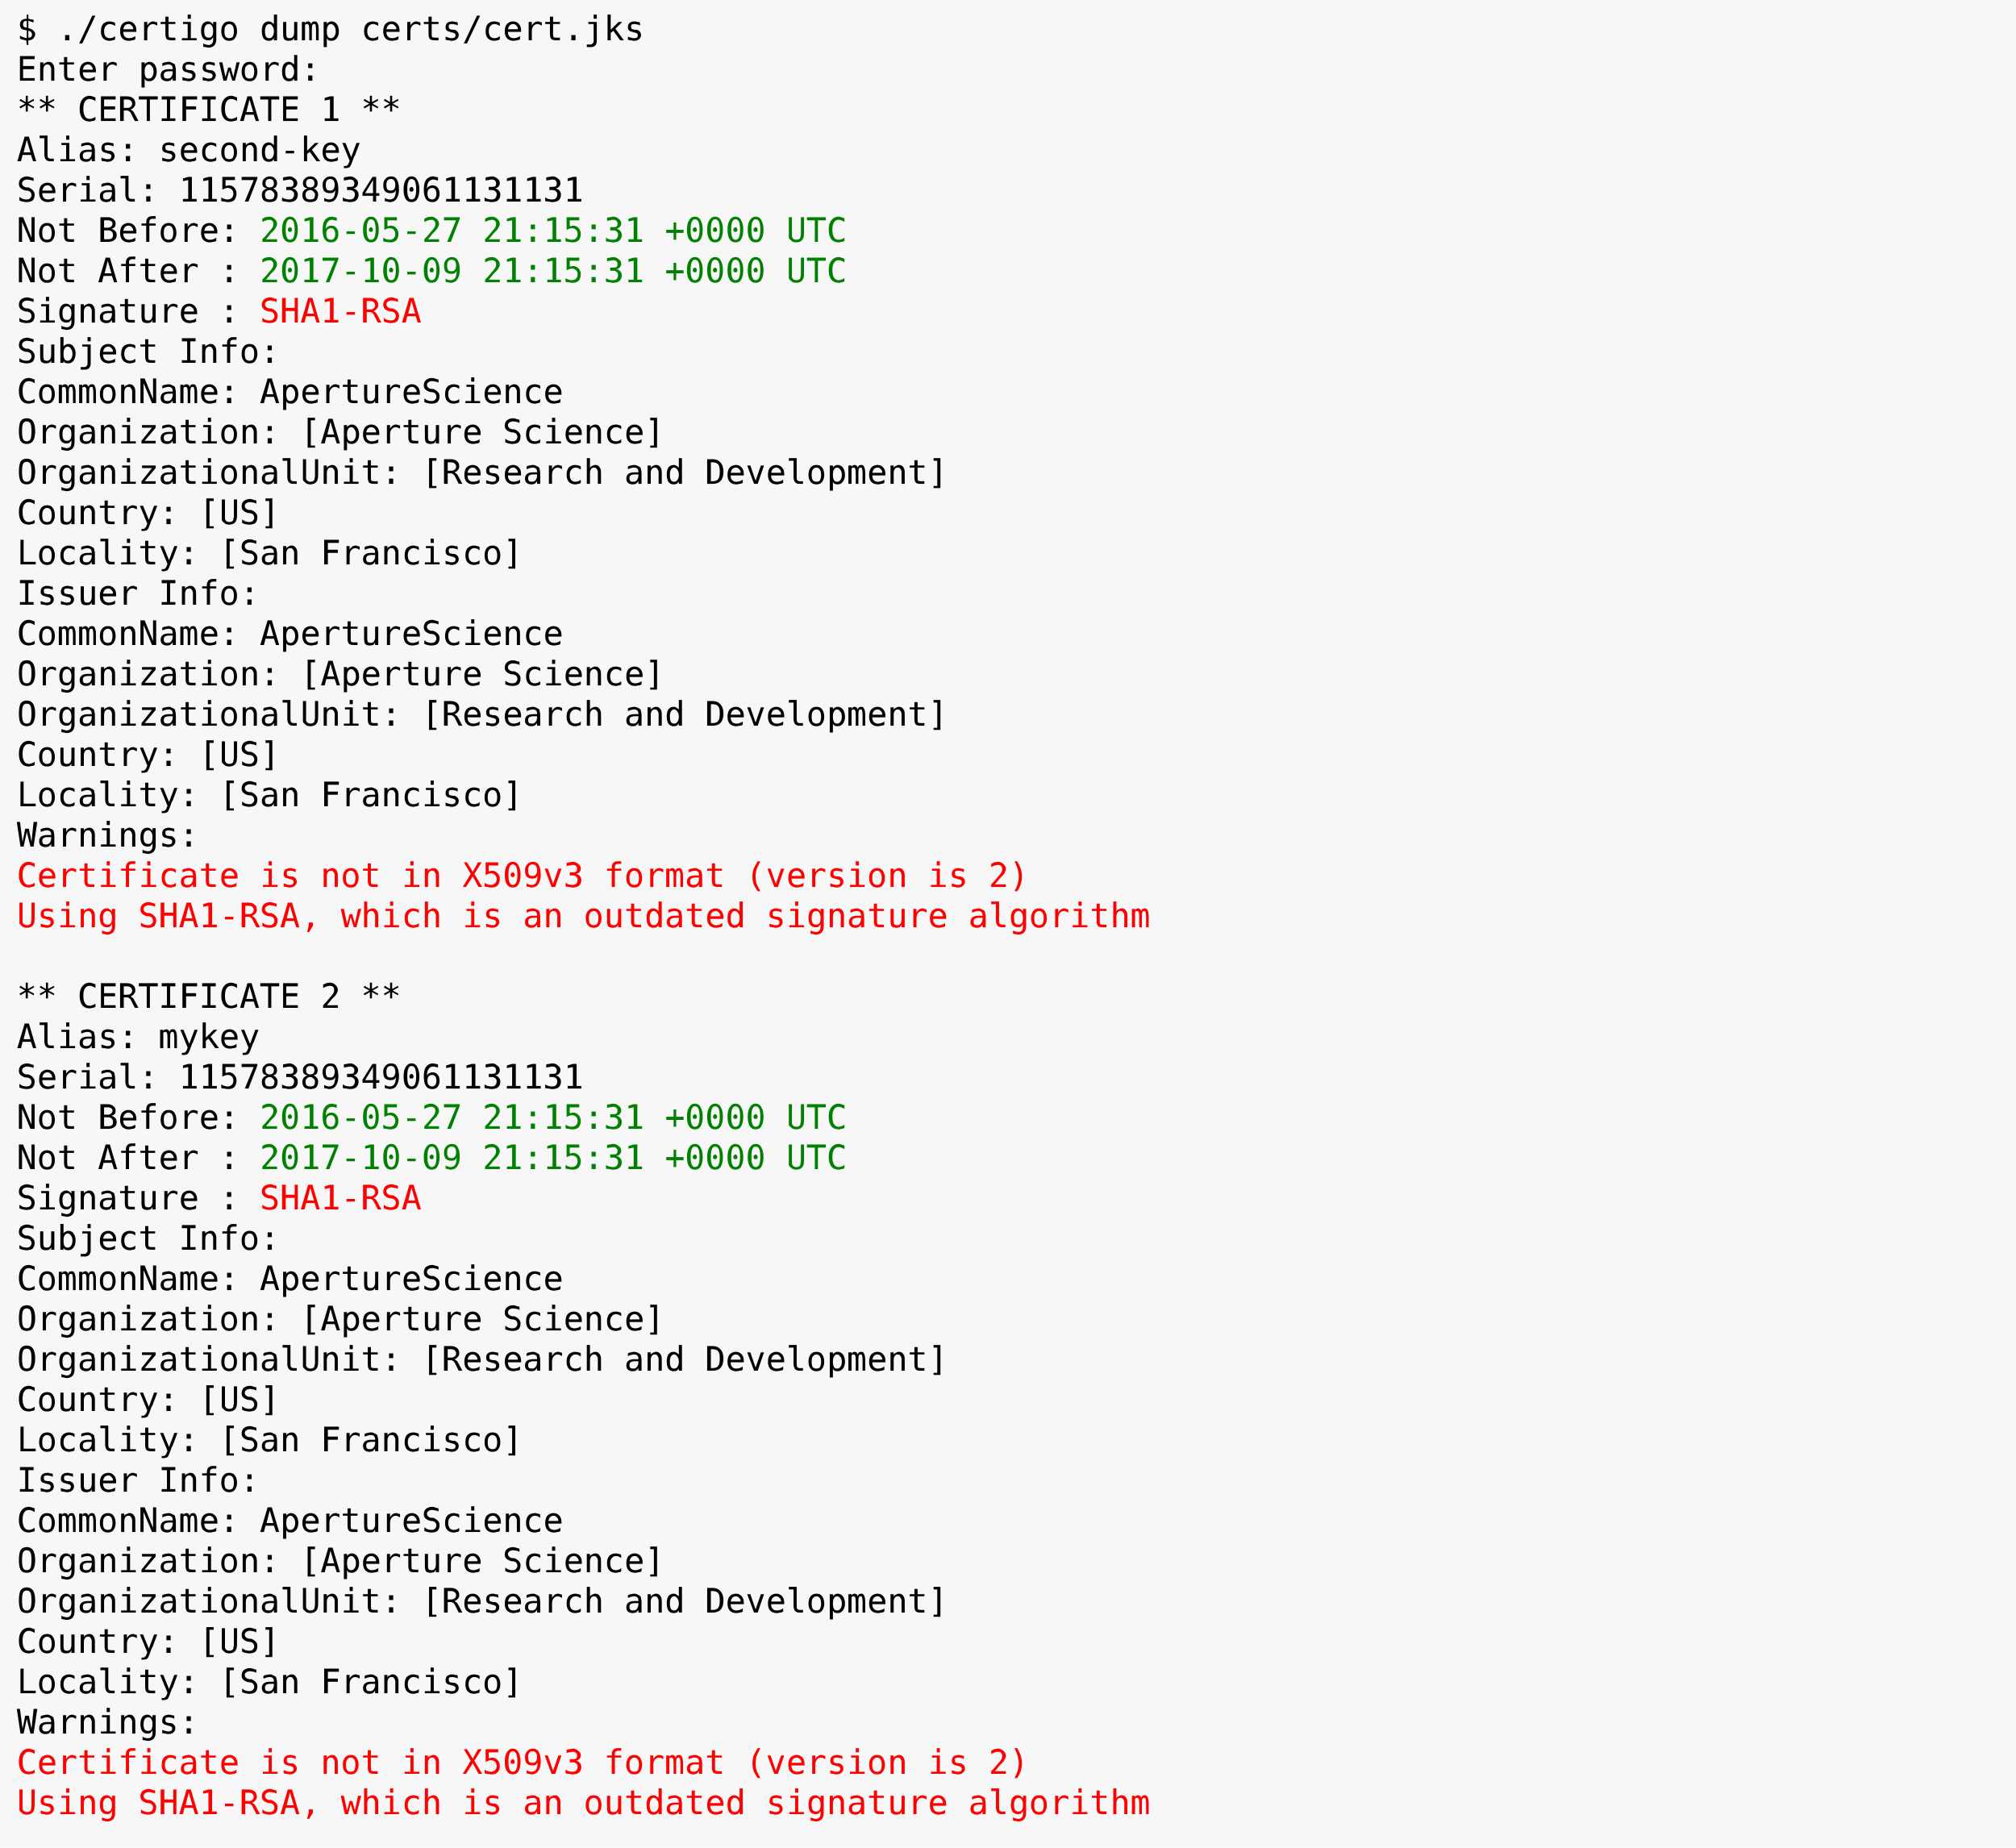
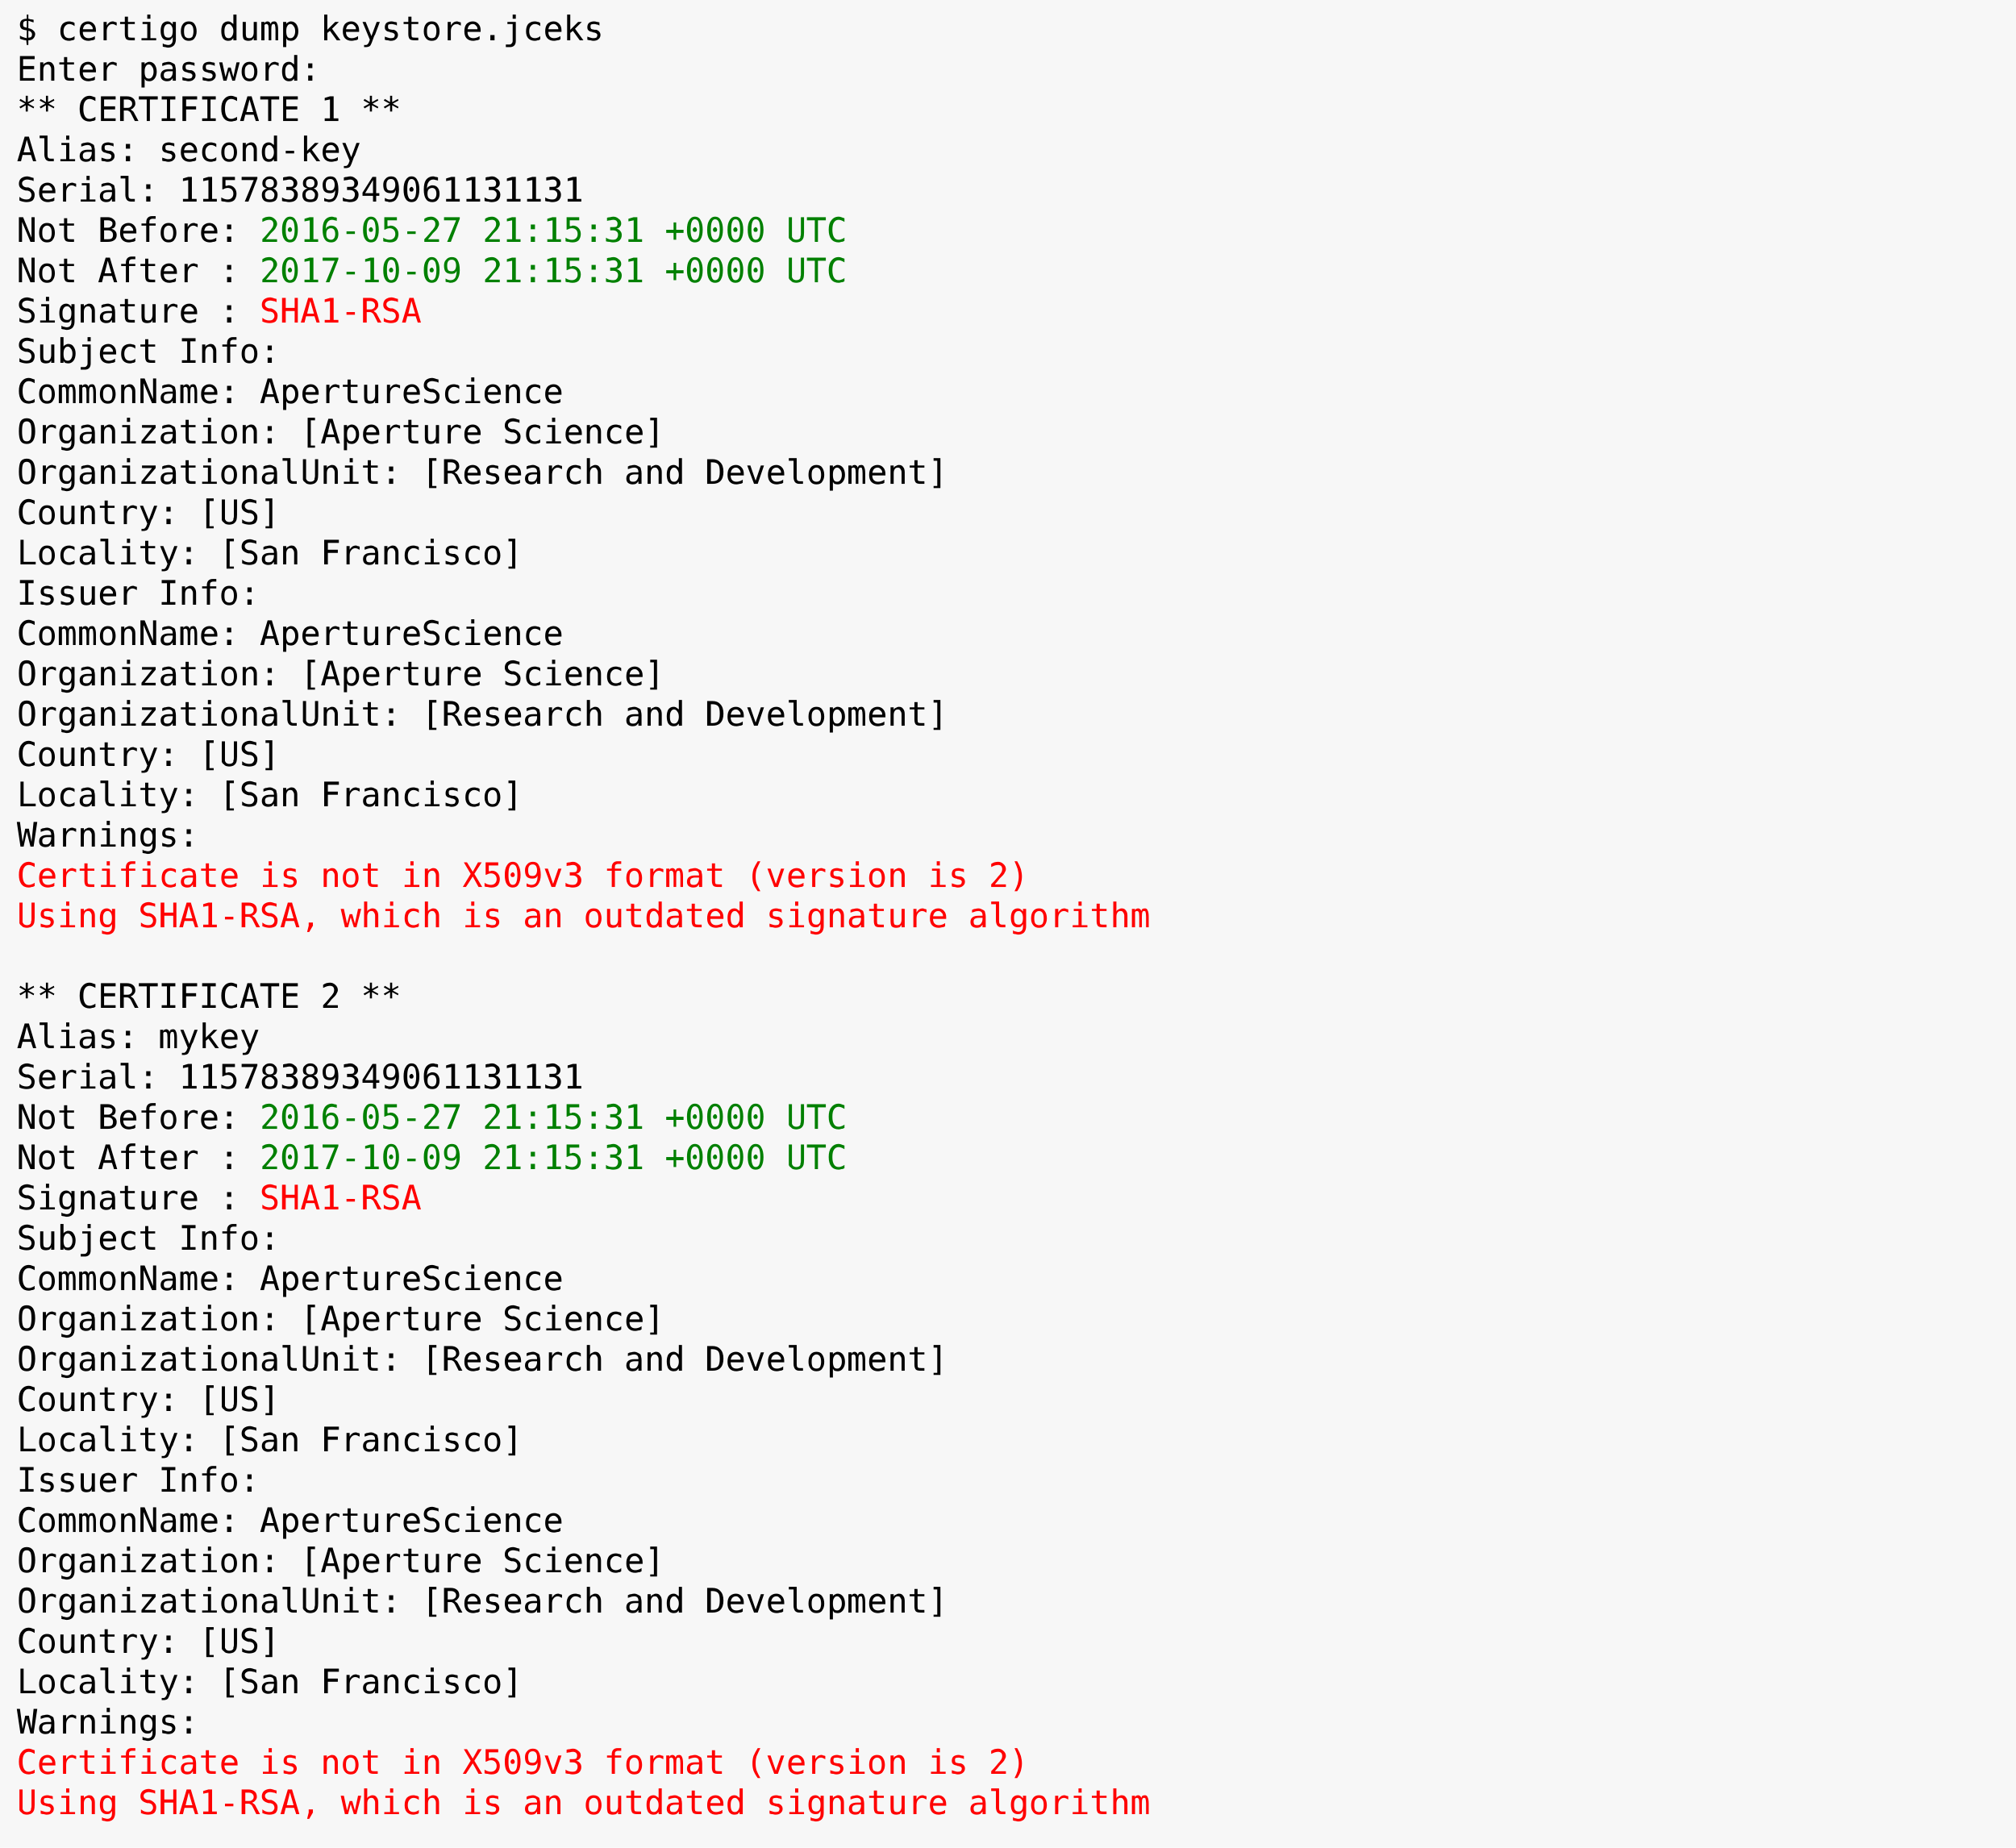
<svg xmlns="http://www.w3.org/2000/svg" version="1.1" viewBox="0 0 60 55">
  <rect x="0" y="0" width="100%" height="100%" fill="#f7f7f7" stroke-width="2" />
  <text font-family="monospace" font-size="1">
-     <tspan x="0.5" dy="1.2">$ ./certigo dump certs/cert.jks</tspan>
+     <tspan x="0.5" dy="1.2">$ certigo dump keystore.jceks</tspan>
    <tspan x="0.5" dy="1.2">Enter password:</tspan>
    <tspan x="0.5" dy="1.2">** CERTIFICATE 1 **</tspan>
    <tspan x="0.5" dy="1.2">Alias: second-key</tspan>
    <tspan x="0.5" dy="1.2">Serial: 11578389349061131131</tspan>
    <tspan x="0.5" dy="1.2">Not Before: <tspan fill="green">2016-05-27 21:15:31 +0000 UTC</tspan>
    </tspan>
    <tspan x="0.5" dy="1.2">Not After : <tspan fill="green">2017-10-09 21:15:31 +0000 UTC</tspan>
    </tspan>
    <tspan x="0.5" dy="1.2">Signature : <tspan fill="red">SHA1-RSA</tspan>
    </tspan>
    <tspan x="0.5" dy="1.2">Subject Info:</tspan>
    <tspan x="0.5" dy="1.2">        CommonName: ApertureScience</tspan>
    <tspan x="0.5" dy="1.2">        Organization: [Aperture Science]</tspan>
    <tspan x="0.5" dy="1.2">        OrganizationalUnit: [Research and Development]</tspan>
    <tspan x="0.5" dy="1.2">        Country: [US]</tspan>
    <tspan x="0.5" dy="1.2">        Locality: [San Francisco]</tspan>
    <tspan x="0.5" dy="1.2">Issuer Info:</tspan>
    <tspan x="0.5" dy="1.2">        CommonName: ApertureScience</tspan>
    <tspan x="0.5" dy="1.2">        Organization: [Aperture Science]</tspan>
    <tspan x="0.5" dy="1.2">        OrganizationalUnit: [Research and Development]</tspan>
    <tspan x="0.5" dy="1.2">        Country: [US]</tspan>
    <tspan x="0.5" dy="1.2">        Locality: [San Francisco]</tspan>
    <tspan x="0.5" dy="1.2">Warnings:</tspan>
    <tspan x="0.5" dy="1.2">
      <tspan fill="red">Certificate is not in X509v3 format (version is 2)</tspan>
    </tspan>
    <tspan x="0.5" dy="1.2">
      <tspan fill="red">Using SHA1-RSA, which is an outdated signature algorithm</tspan>
    </tspan>
    <tspan x="0.5" dy="1.2"> </tspan>
    <tspan x="0.5" dy="1.2">** CERTIFICATE 2 **</tspan>
    <tspan x="0.5" dy="1.2">Alias: mykey</tspan>
    <tspan x="0.5" dy="1.2">Serial: 11578389349061131131</tspan>
    <tspan x="0.5" dy="1.2">Not Before: <tspan fill="green">2016-05-27 21:15:31 +0000 UTC</tspan>
    </tspan>
    <tspan x="0.5" dy="1.2">Not After : <tspan fill="green">2017-10-09 21:15:31 +0000 UTC</tspan>
    </tspan>
    <tspan x="0.5" dy="1.2">Signature : <tspan fill="red">SHA1-RSA</tspan>
    </tspan>
    <tspan x="0.5" dy="1.2">Subject Info:</tspan>
    <tspan x="0.5" dy="1.2">        CommonName: ApertureScience</tspan>
    <tspan x="0.5" dy="1.2">        Organization: [Aperture Science]</tspan>
    <tspan x="0.5" dy="1.2">        OrganizationalUnit: [Research and Development]</tspan>
    <tspan x="0.5" dy="1.2">        Country: [US]</tspan>
    <tspan x="0.5" dy="1.2">        Locality: [San Francisco]</tspan>
    <tspan x="0.5" dy="1.2">Issuer Info:</tspan>
    <tspan x="0.5" dy="1.2">        CommonName: ApertureScience</tspan>
    <tspan x="0.5" dy="1.2">        Organization: [Aperture Science]</tspan>
    <tspan x="0.5" dy="1.2">        OrganizationalUnit: [Research and Development]</tspan>
    <tspan x="0.5" dy="1.2">        Country: [US]</tspan>
    <tspan x="0.5" dy="1.2">        Locality: [San Francisco]</tspan>
    <tspan x="0.5" dy="1.2">Warnings:</tspan>
    <tspan x="0.5" dy="1.2">
      <tspan fill="red">Certificate is not in X509v3 format (version is 2)</tspan>
    </tspan>
    <tspan x="0.5" dy="1.2">
      <tspan fill="red">Using SHA1-RSA, which is an outdated signature algorithm</tspan>
    </tspan>
  </text>
</svg>
